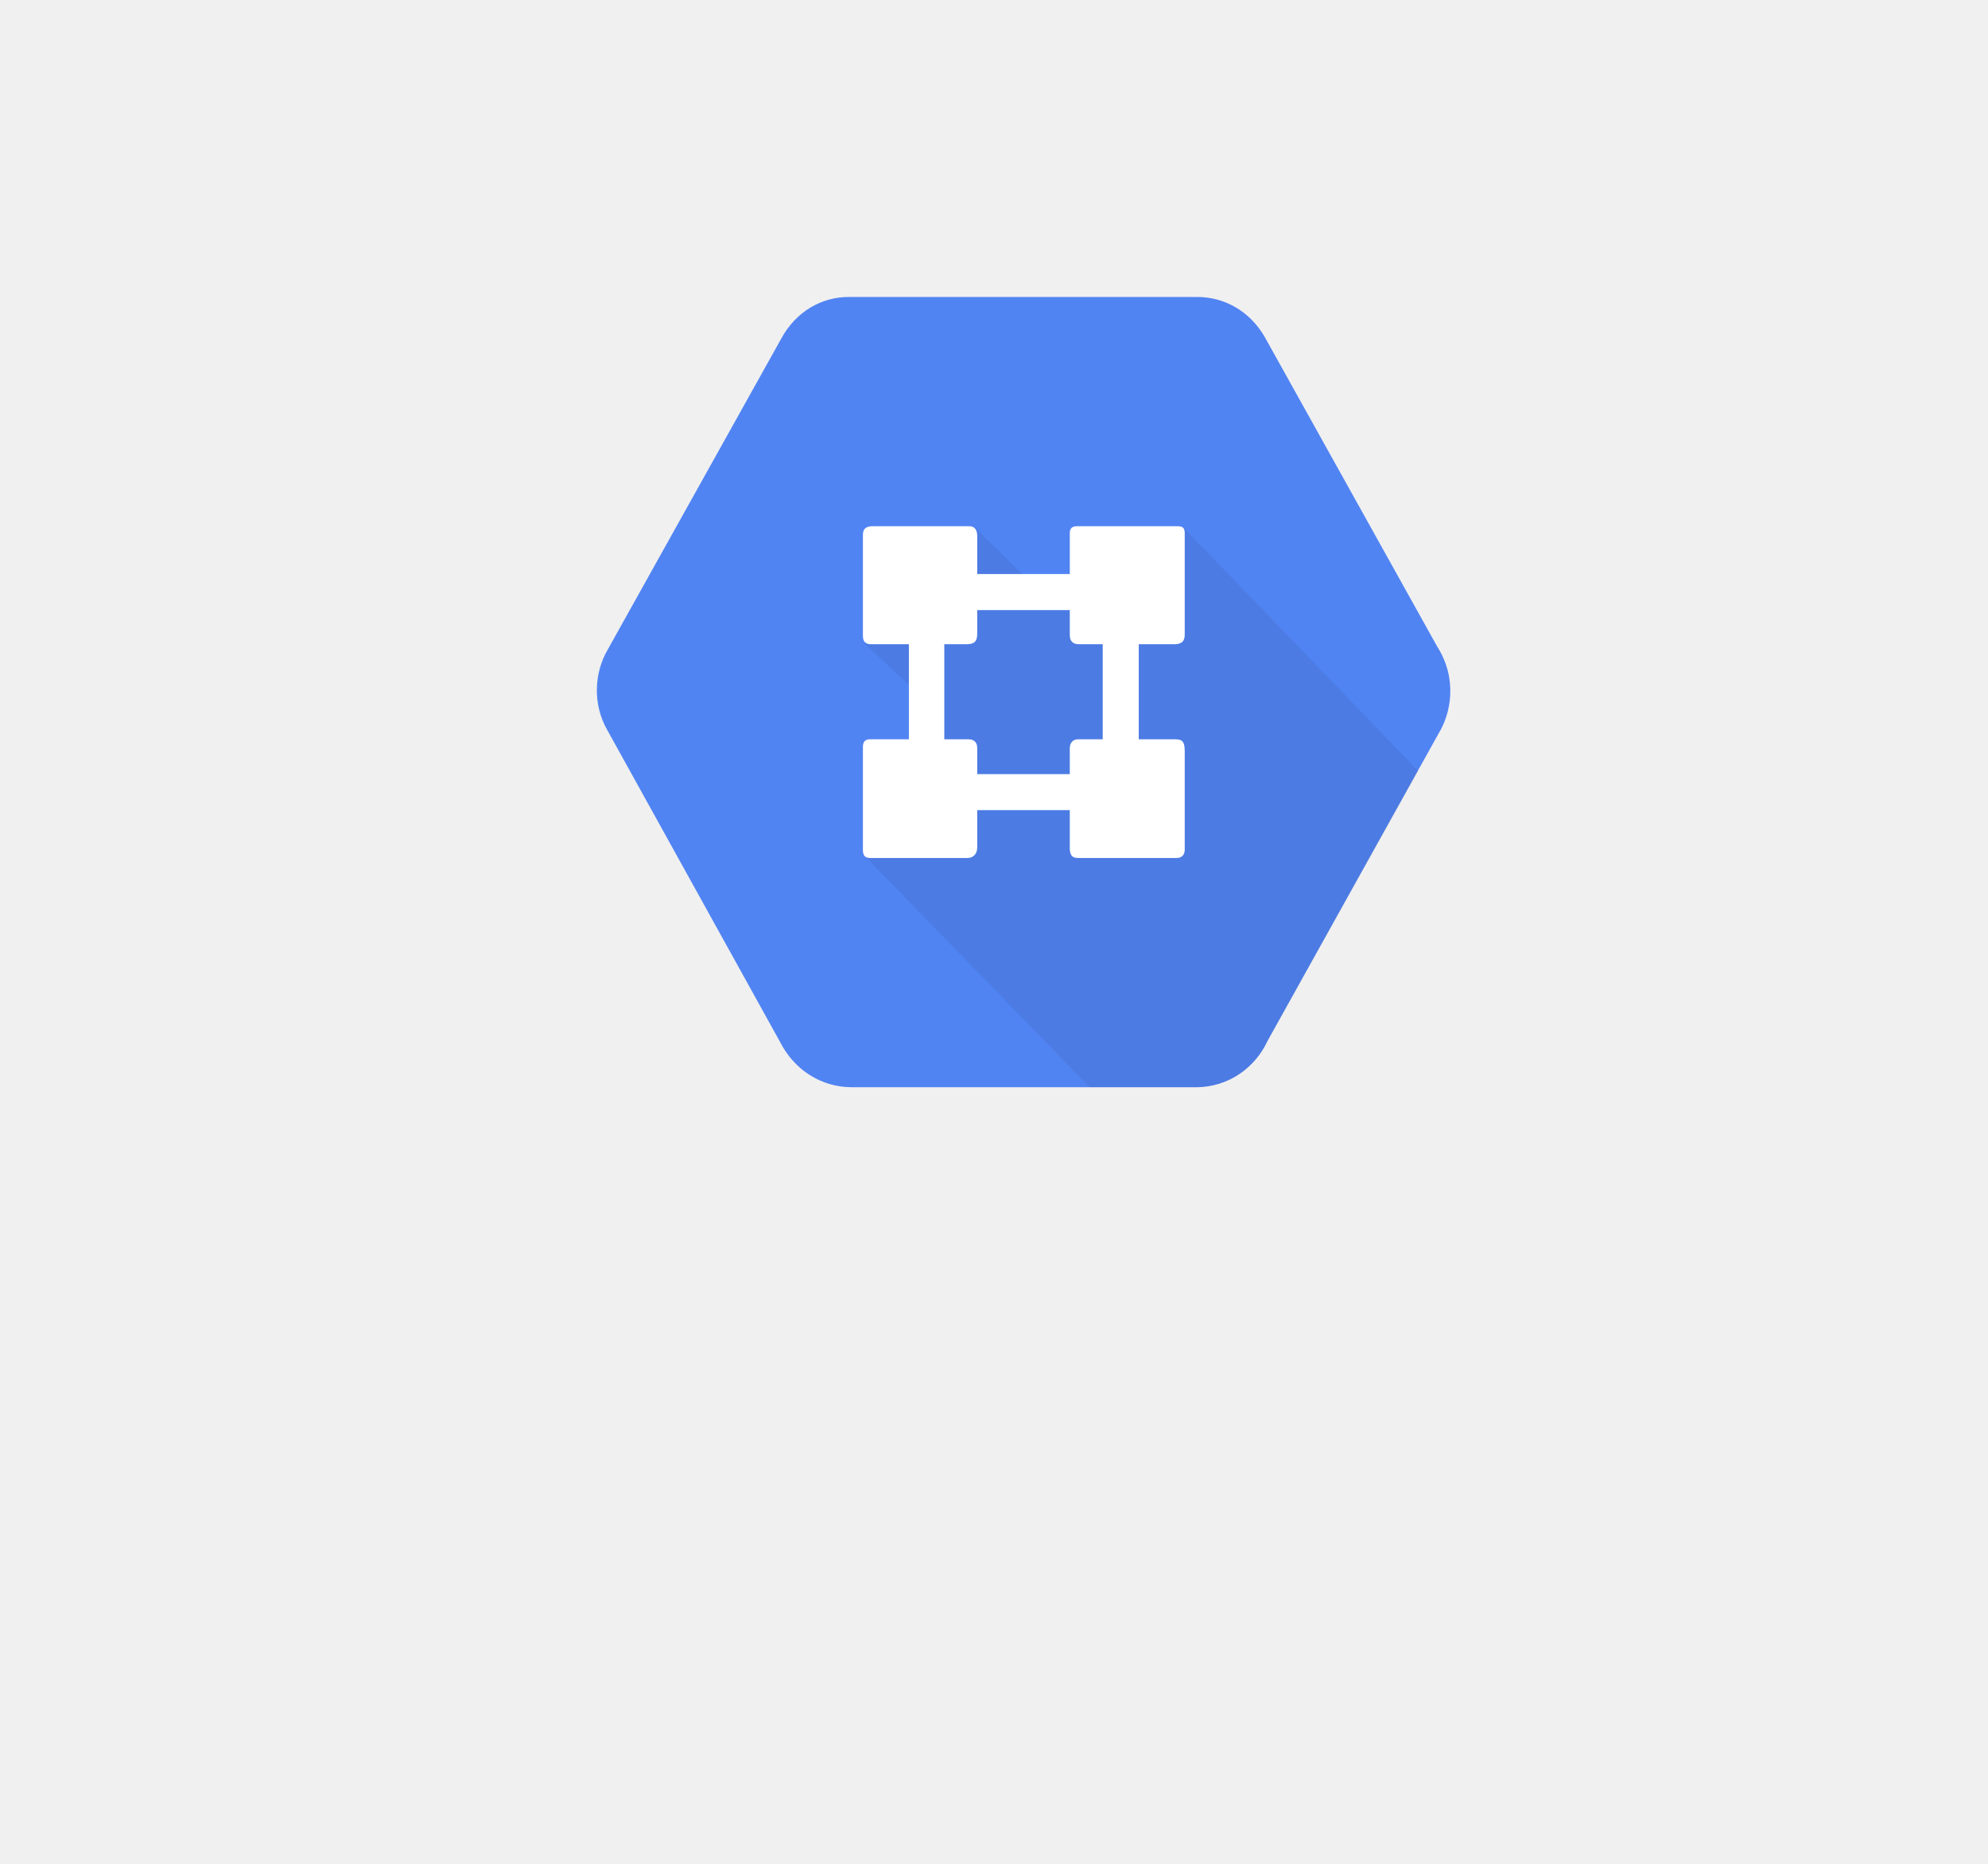
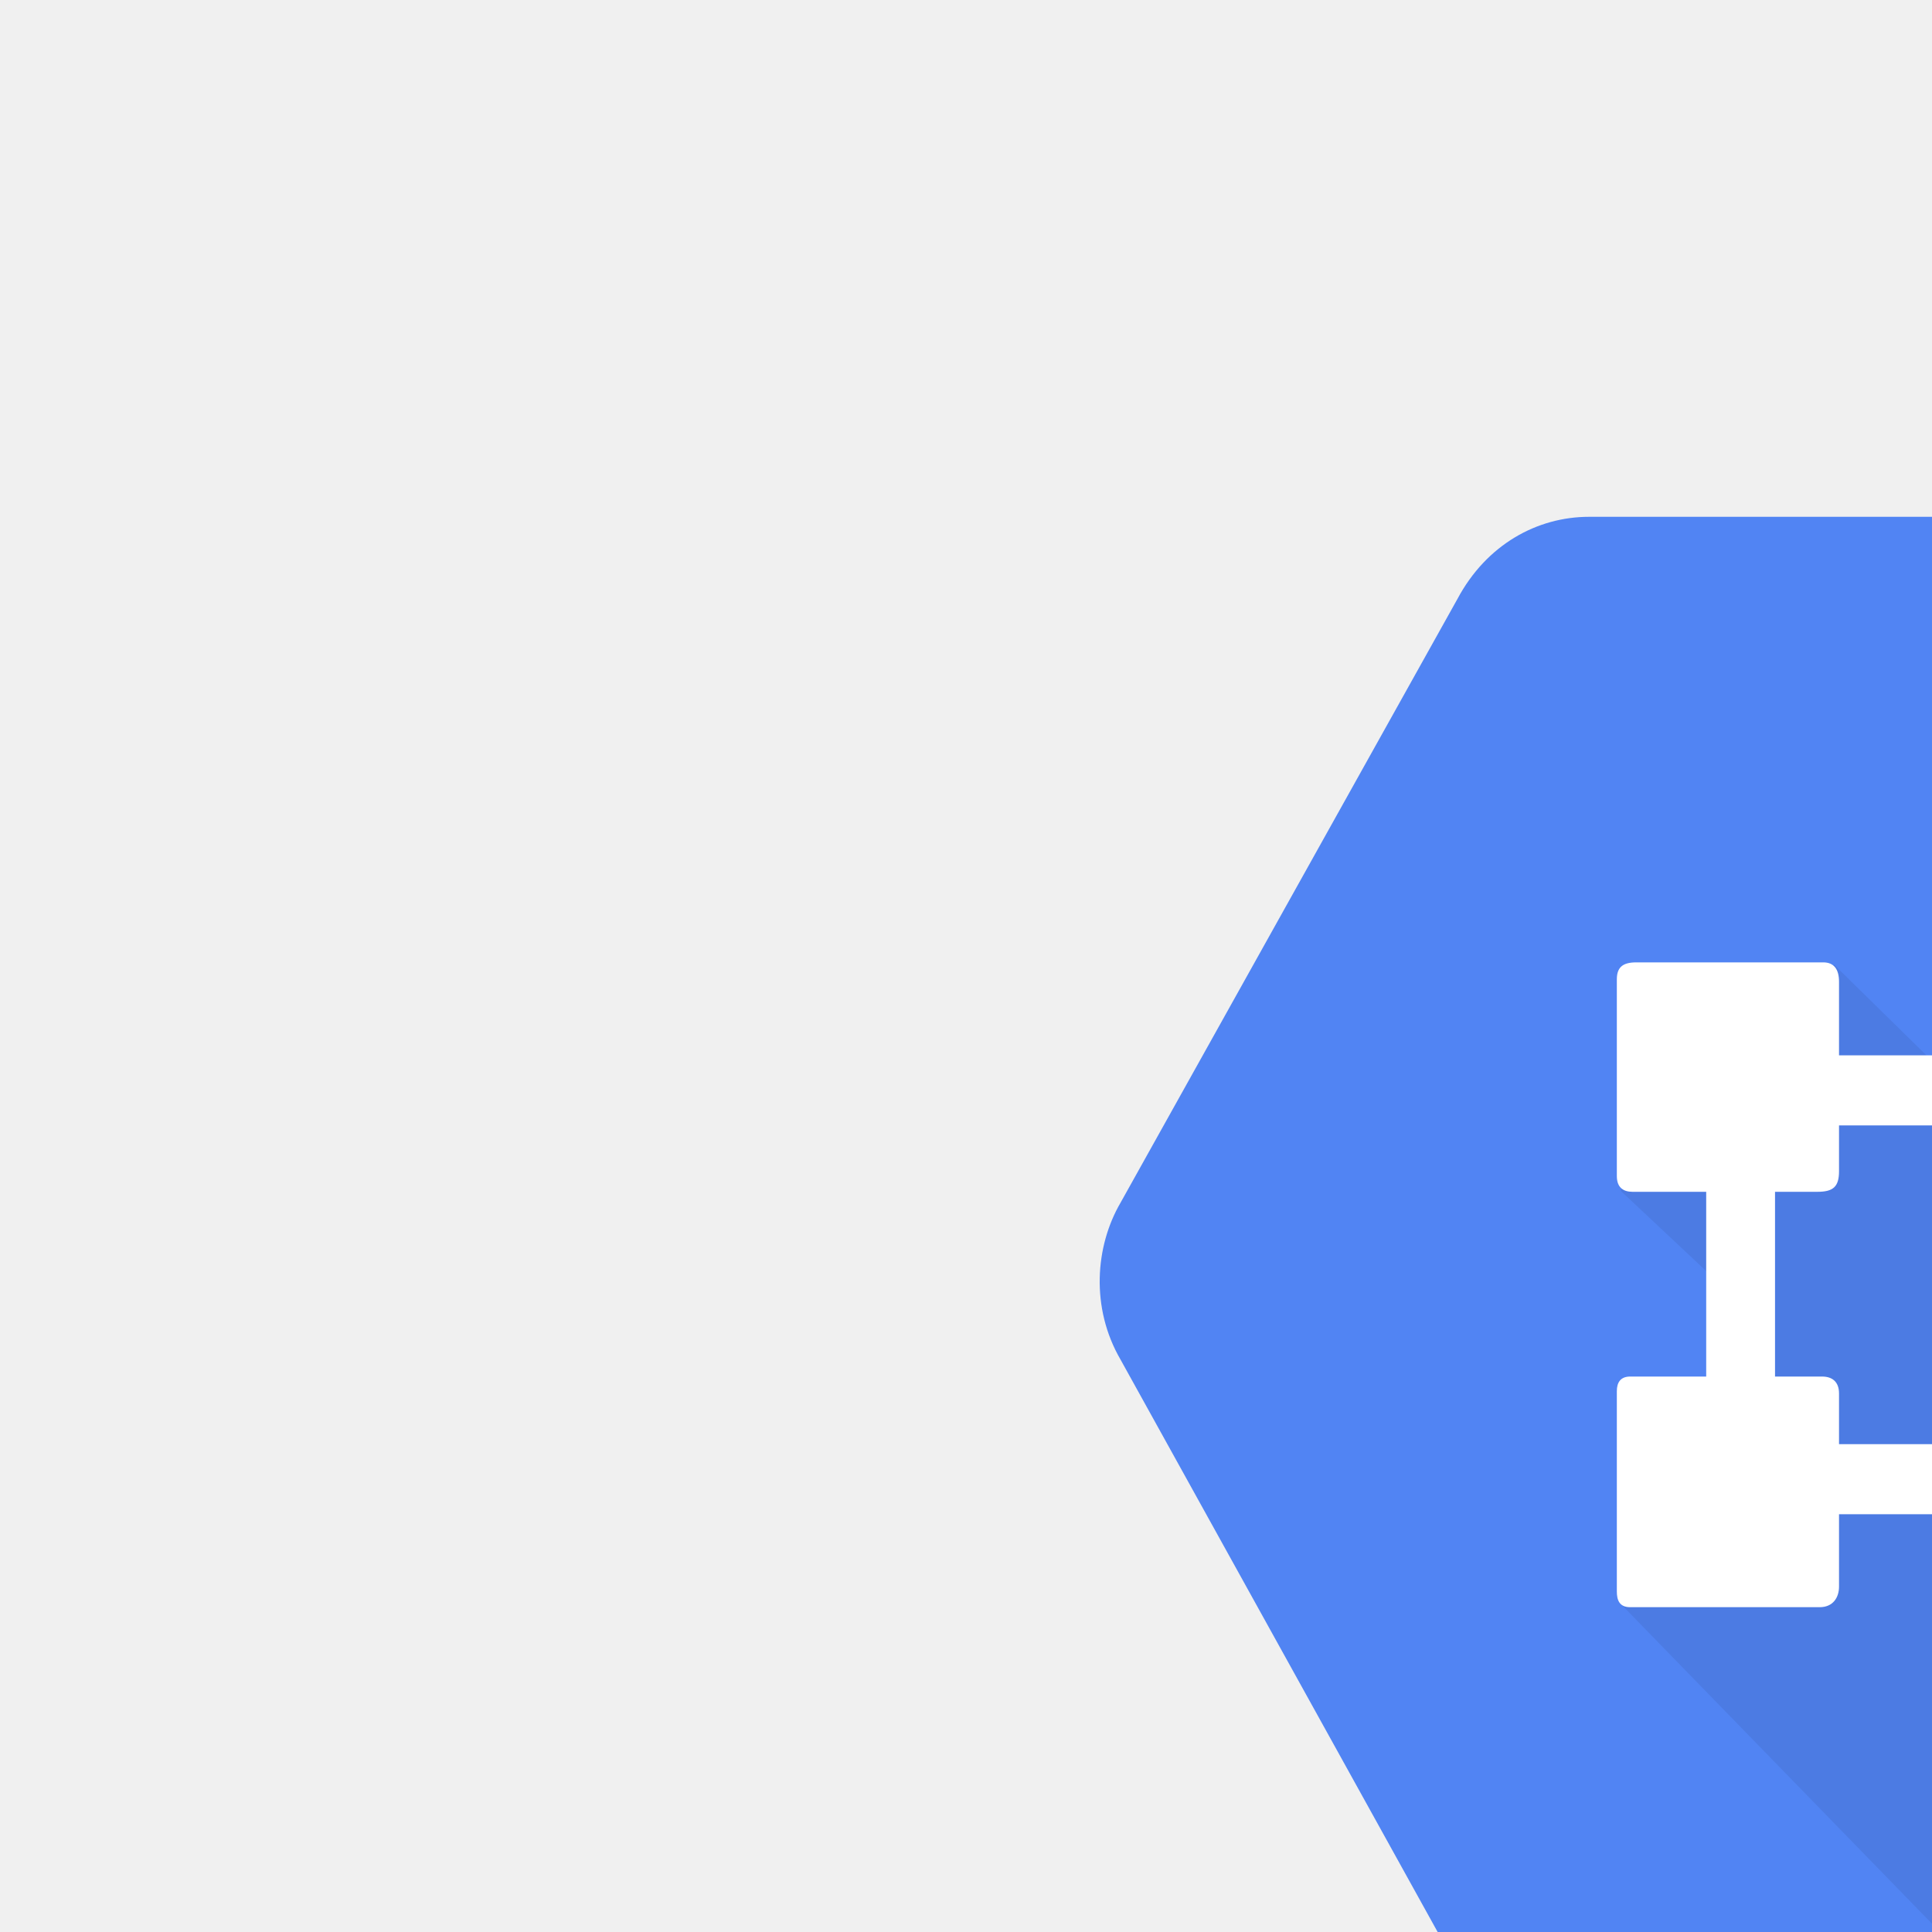
- <svg style="left: 1px; top: 1px; width: 32px; height: 30px; display: block; position: relative; overflow: hidden;">
-   <g transform="translate(0.5,0.5)" style="visibility: visible;">
-     <path d="M 13.21 17 C 12.74 17 12.29 16.74 12.05 16.26 L 9.28 11.26 C 9.03 10.83 9.07 10.32 9.28 9.96 L 12.07 4.96 C 12.31 4.51 12.73 4.28 13.16 4.28 L 18.77 4.28 C 19.19 4.28 19.6 4.49 19.85 4.91 L 22.63 9.9 C 22.97 10.43 22.85 10.99 22.66 11.3 L 19.9 16.26 C 19.71 16.67 19.29 17 18.75 17 Z" fill="#5184f3" stroke="none" pointer-events="all" />
-     <path d="M 17.04 17 L 13.41 13.27 L 14.56 10.93 L 13.42 9.86 L 15.19 7.99 L 16.28 9.06 L 18.55 7.99 L 22.33 11.91 L 19.9 16.26 C 19.71 16.67 19.29 17 18.75 17 Z" fill-opacity="0.07" fill="#000000" stroke="none" pointer-events="all" />
-     <rect x="9.03" y="4.28" width="0" height="0" fill="none" stroke="white" pointer-events="stroke" visibility="hidden" stroke-width="9" />
-     <rect x="9.03" y="4.28" width="0" height="0" fill="none" stroke="none" pointer-events="all" />
-     <path d="M 16.72 11.96 L 16.72 11.54 C 16.72 11.46 16.77 11.4 16.85 11.4 L 17.25 11.4 L 17.25 9.87 L 16.87 9.87 C 16.76 9.87 16.72 9.81 16.72 9.72 L 16.72 9.32 L 15.23 9.32 L 15.23 9.7 C 15.23 9.83 15.18 9.87 15.05 9.87 L 14.7 9.87 L 14.7 11.4 L 15.09 11.4 C 15.17 11.4 15.23 11.44 15.23 11.54 L 15.23 11.96 Z M 13.5 13.31 C 13.41 13.31 13.39 13.25 13.39 13.18 L 13.39 11.52 C 13.39 11.45 13.42 11.4 13.5 11.4 L 14.13 11.4 L 14.13 9.87 L 13.52 9.87 C 13.45 9.87 13.39 9.84 13.39 9.74 L 13.39 8.11 C 13.39 8.01 13.44 7.97 13.55 7.97 L 15.1 7.97 C 15.19 7.97 15.23 8.03 15.23 8.13 L 15.23 8.74 L 16.72 8.74 L 16.72 8.08 C 16.72 8.01 16.75 7.97 16.84 7.97 L 18.45 7.97 C 18.53 7.97 18.57 7.99 18.57 8.08 L 18.57 9.72 C 18.57 9.83 18.51 9.87 18.4 9.87 L 17.83 9.87 L 17.83 11.4 L 18.4 11.4 C 18.51 11.4 18.57 11.41 18.57 11.59 L 18.57 13.18 C 18.57 13.25 18.53 13.31 18.44 13.31 L 16.85 13.31 C 16.74 13.31 16.72 13.24 16.72 13.15 L 16.72 12.54 L 15.23 12.54 L 15.23 13.14 C 15.23 13.23 15.18 13.31 15.07 13.31 Z" fill="#ffffff" stroke="none" pointer-events="all" />
-   </g>
+ <svg elementtiming="1" width="48" height="48" viewBox="0 0 16 16" fill="none">
+   <rect elementtiming="1" width="16" height="16" />
+   <path d="M 13.21 17 C 12.74 17 12.29 16.74 12.05 16.26 L 9.28 11.26 C 9.03 10.83 9.07 10.32 9.28 9.96 L 12.07 4.96 C 12.31 4.51 12.73 4.28 13.16 4.28 L 18.77 4.28 C 19.19 4.28 19.6 4.49 19.85 4.91 L 22.63 9.9 C 22.97 10.43 22.85 10.99 22.66 11.3 L 19.9 16.26 C 19.71 16.67 19.29 17 18.75 17 Z" fill="#5184f3" stroke="none" pointer-events="all" />
+   <path d="M 17.04 17 L 13.41 13.27 L 14.56 10.93 L 13.42 9.86 L 15.19 7.99 L 16.28 9.06 L 18.55 7.99 L 22.33 11.91 L 19.9 16.26 C 19.71 16.67 19.29 17 18.75 17 Z" fill-opacity="0.07" fill="#000000" stroke="none" pointer-events="all" />
+   <rect x="9.03" y="4.28" width="0" height="0" fill="none" stroke="white" pointer-events="stroke" visibility="hidden" stroke-width="9" />
+   <rect x="9.03" y="4.28" width="0" height="0" fill="none" stroke="none" pointer-events="all" />
+   <path d="M 16.72 11.96 L 16.72 11.54 C 16.72 11.46 16.77 11.4 16.85 11.4 L 17.25 11.4 L 17.25 9.87 L 16.87 9.87 C 16.76 9.87 16.72 9.81 16.72 9.72 L 16.72 9.32 L 15.23 9.32 L 15.23 9.7 C 15.23 9.83 15.18 9.87 15.05 9.87 L 14.7 9.87 L 14.7 11.4 L 15.09 11.4 C 15.17 11.4 15.23 11.44 15.23 11.54 L 15.23 11.96 Z M 13.5 13.31 C 13.41 13.31 13.39 13.25 13.39 13.18 L 13.39 11.52 C 13.39 11.45 13.42 11.4 13.5 11.4 L 14.13 11.4 L 14.13 9.87 L 13.52 9.87 C 13.45 9.87 13.39 9.84 13.39 9.74 L 13.39 8.11 C 13.39 8.01 13.44 7.97 13.55 7.97 L 15.1 7.97 C 15.19 7.97 15.23 8.03 15.23 8.13 L 15.23 8.74 L 16.72 8.74 L 16.72 8.08 C 16.72 8.01 16.75 7.97 16.84 7.97 L 18.45 7.97 C 18.53 7.97 18.57 7.99 18.57 8.08 L 18.57 9.72 C 18.57 9.83 18.51 9.87 18.4 9.87 L 17.83 9.87 L 17.83 11.4 L 18.4 11.4 C 18.51 11.4 18.57 11.41 18.57 11.59 L 18.57 13.18 C 18.57 13.25 18.53 13.31 18.44 13.31 L 16.85 13.31 C 16.74 13.31 16.72 13.24 16.72 13.15 L 16.72 12.54 L 15.23 12.54 L 15.23 13.14 C 15.23 13.23 15.18 13.31 15.07 13.31 Z" fill="#ffffff" stroke="none" pointer-events="all" />
</svg>
